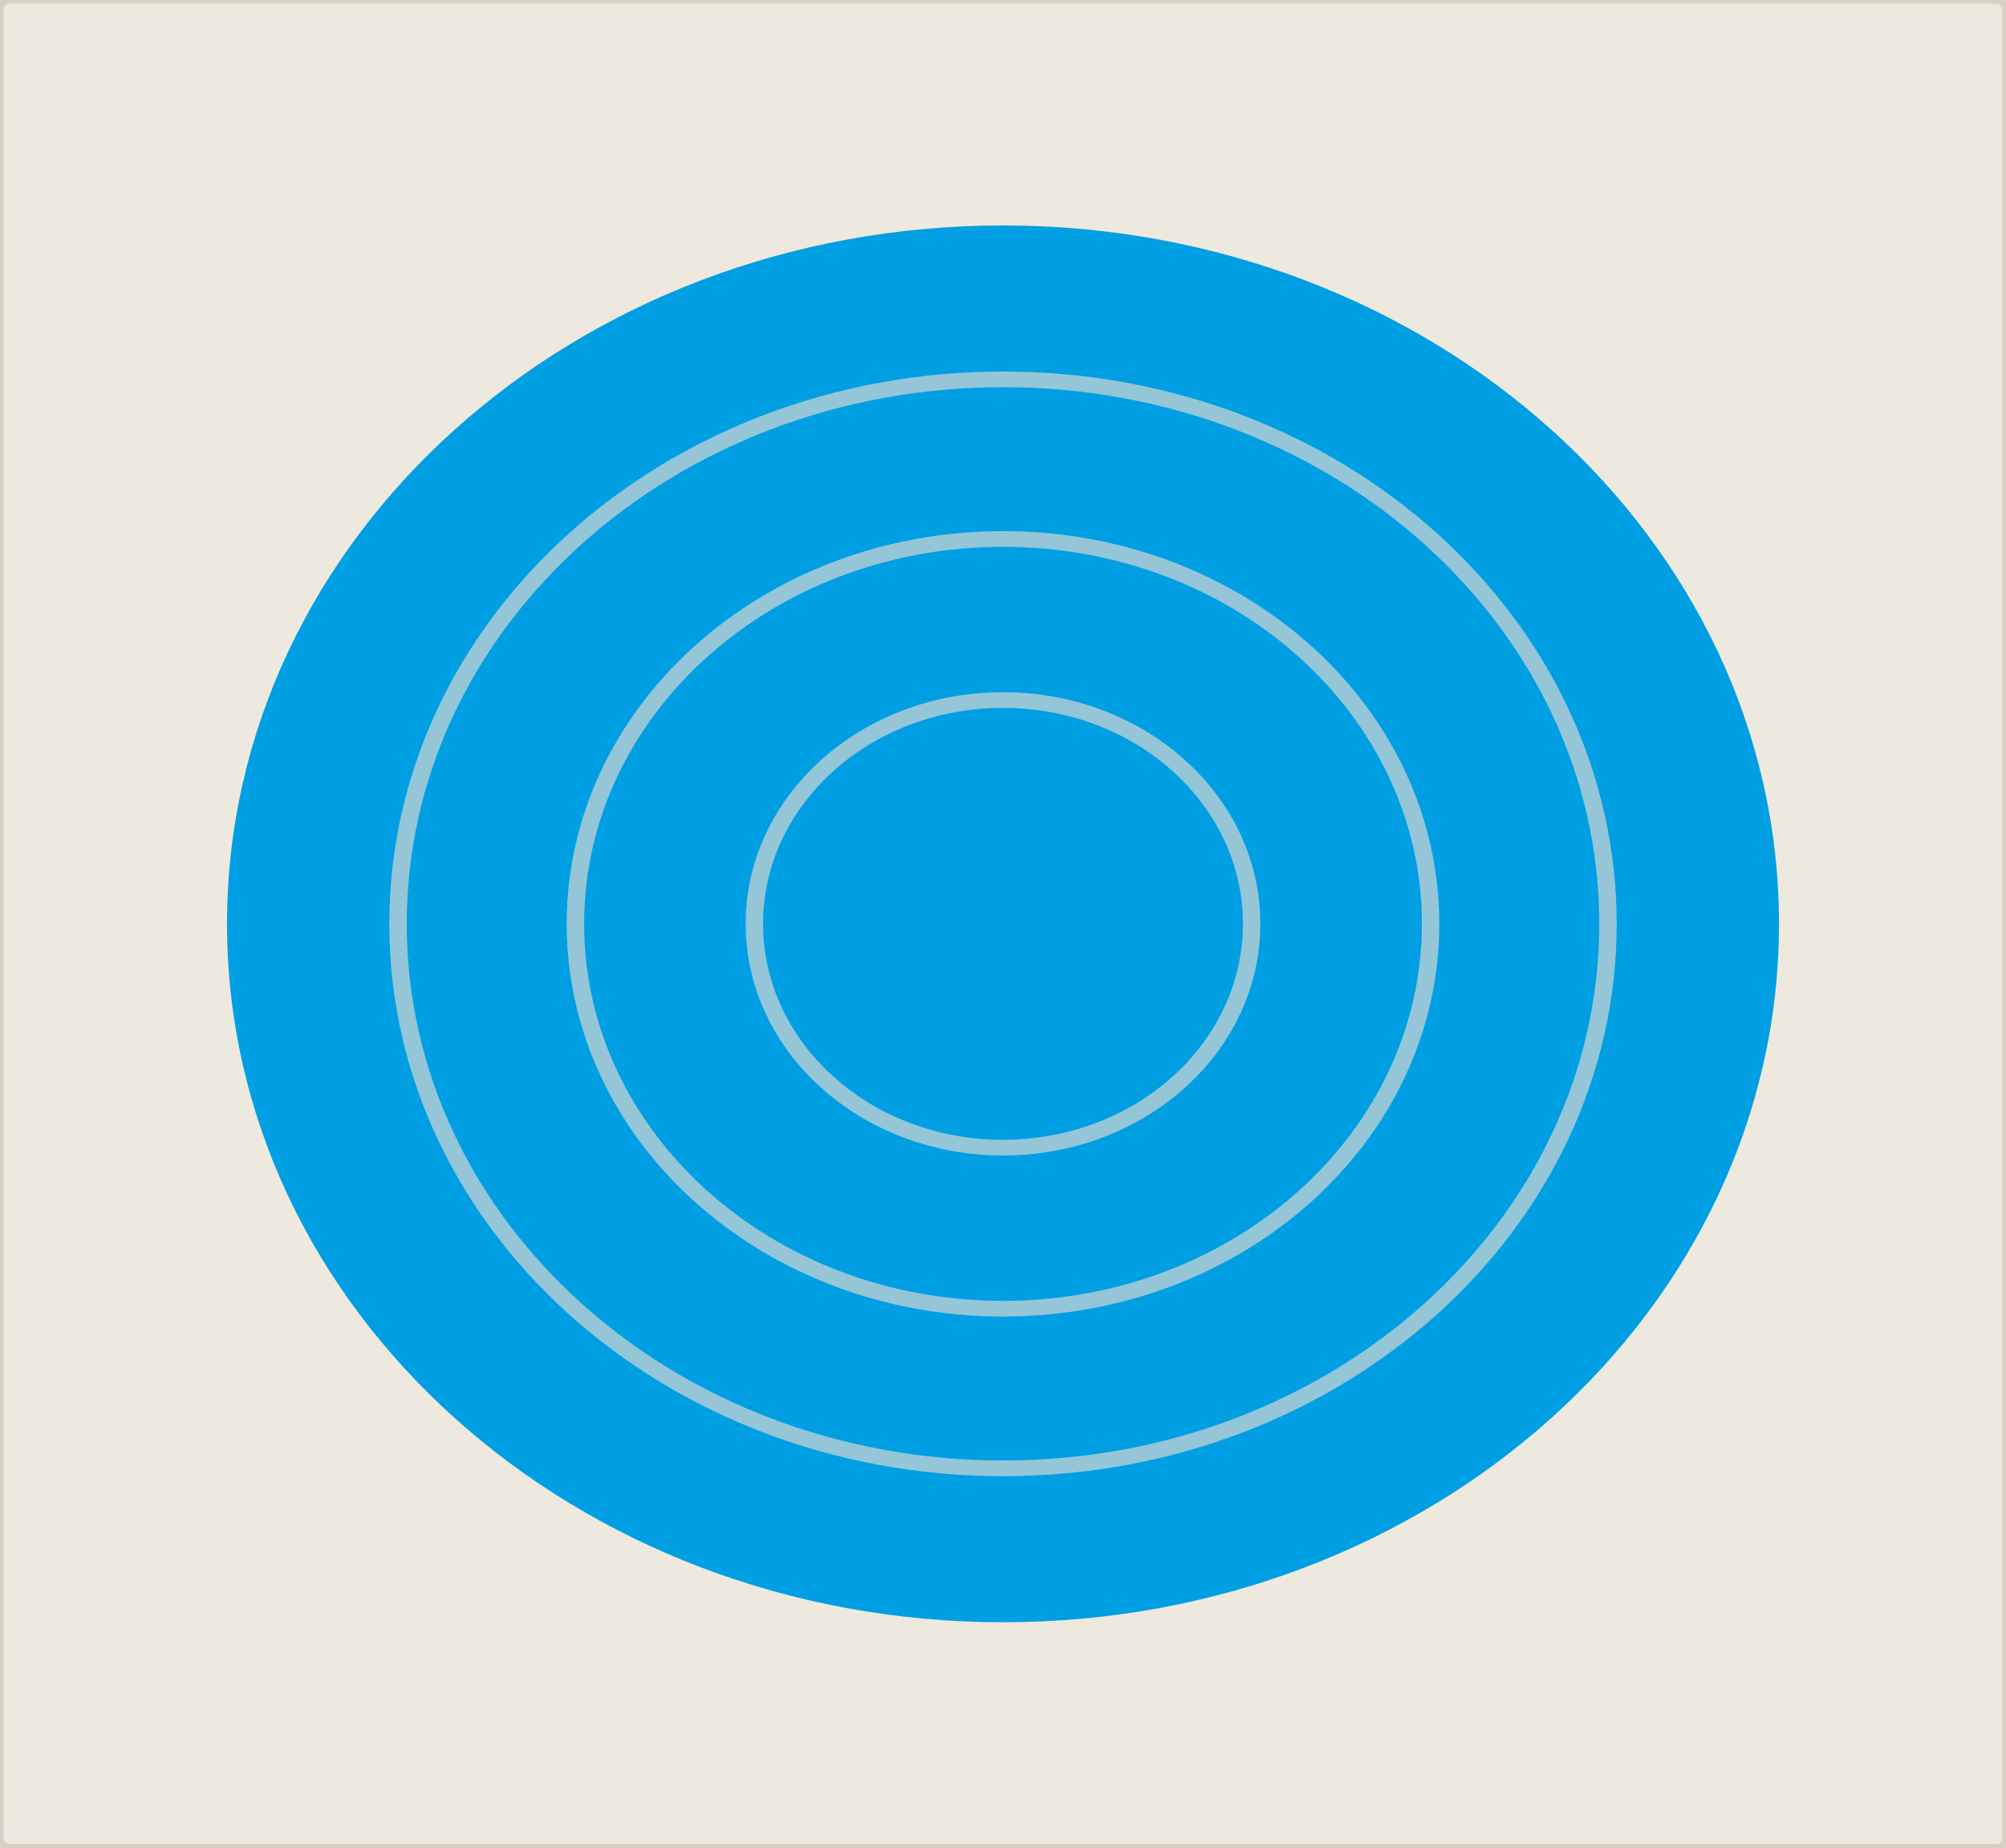
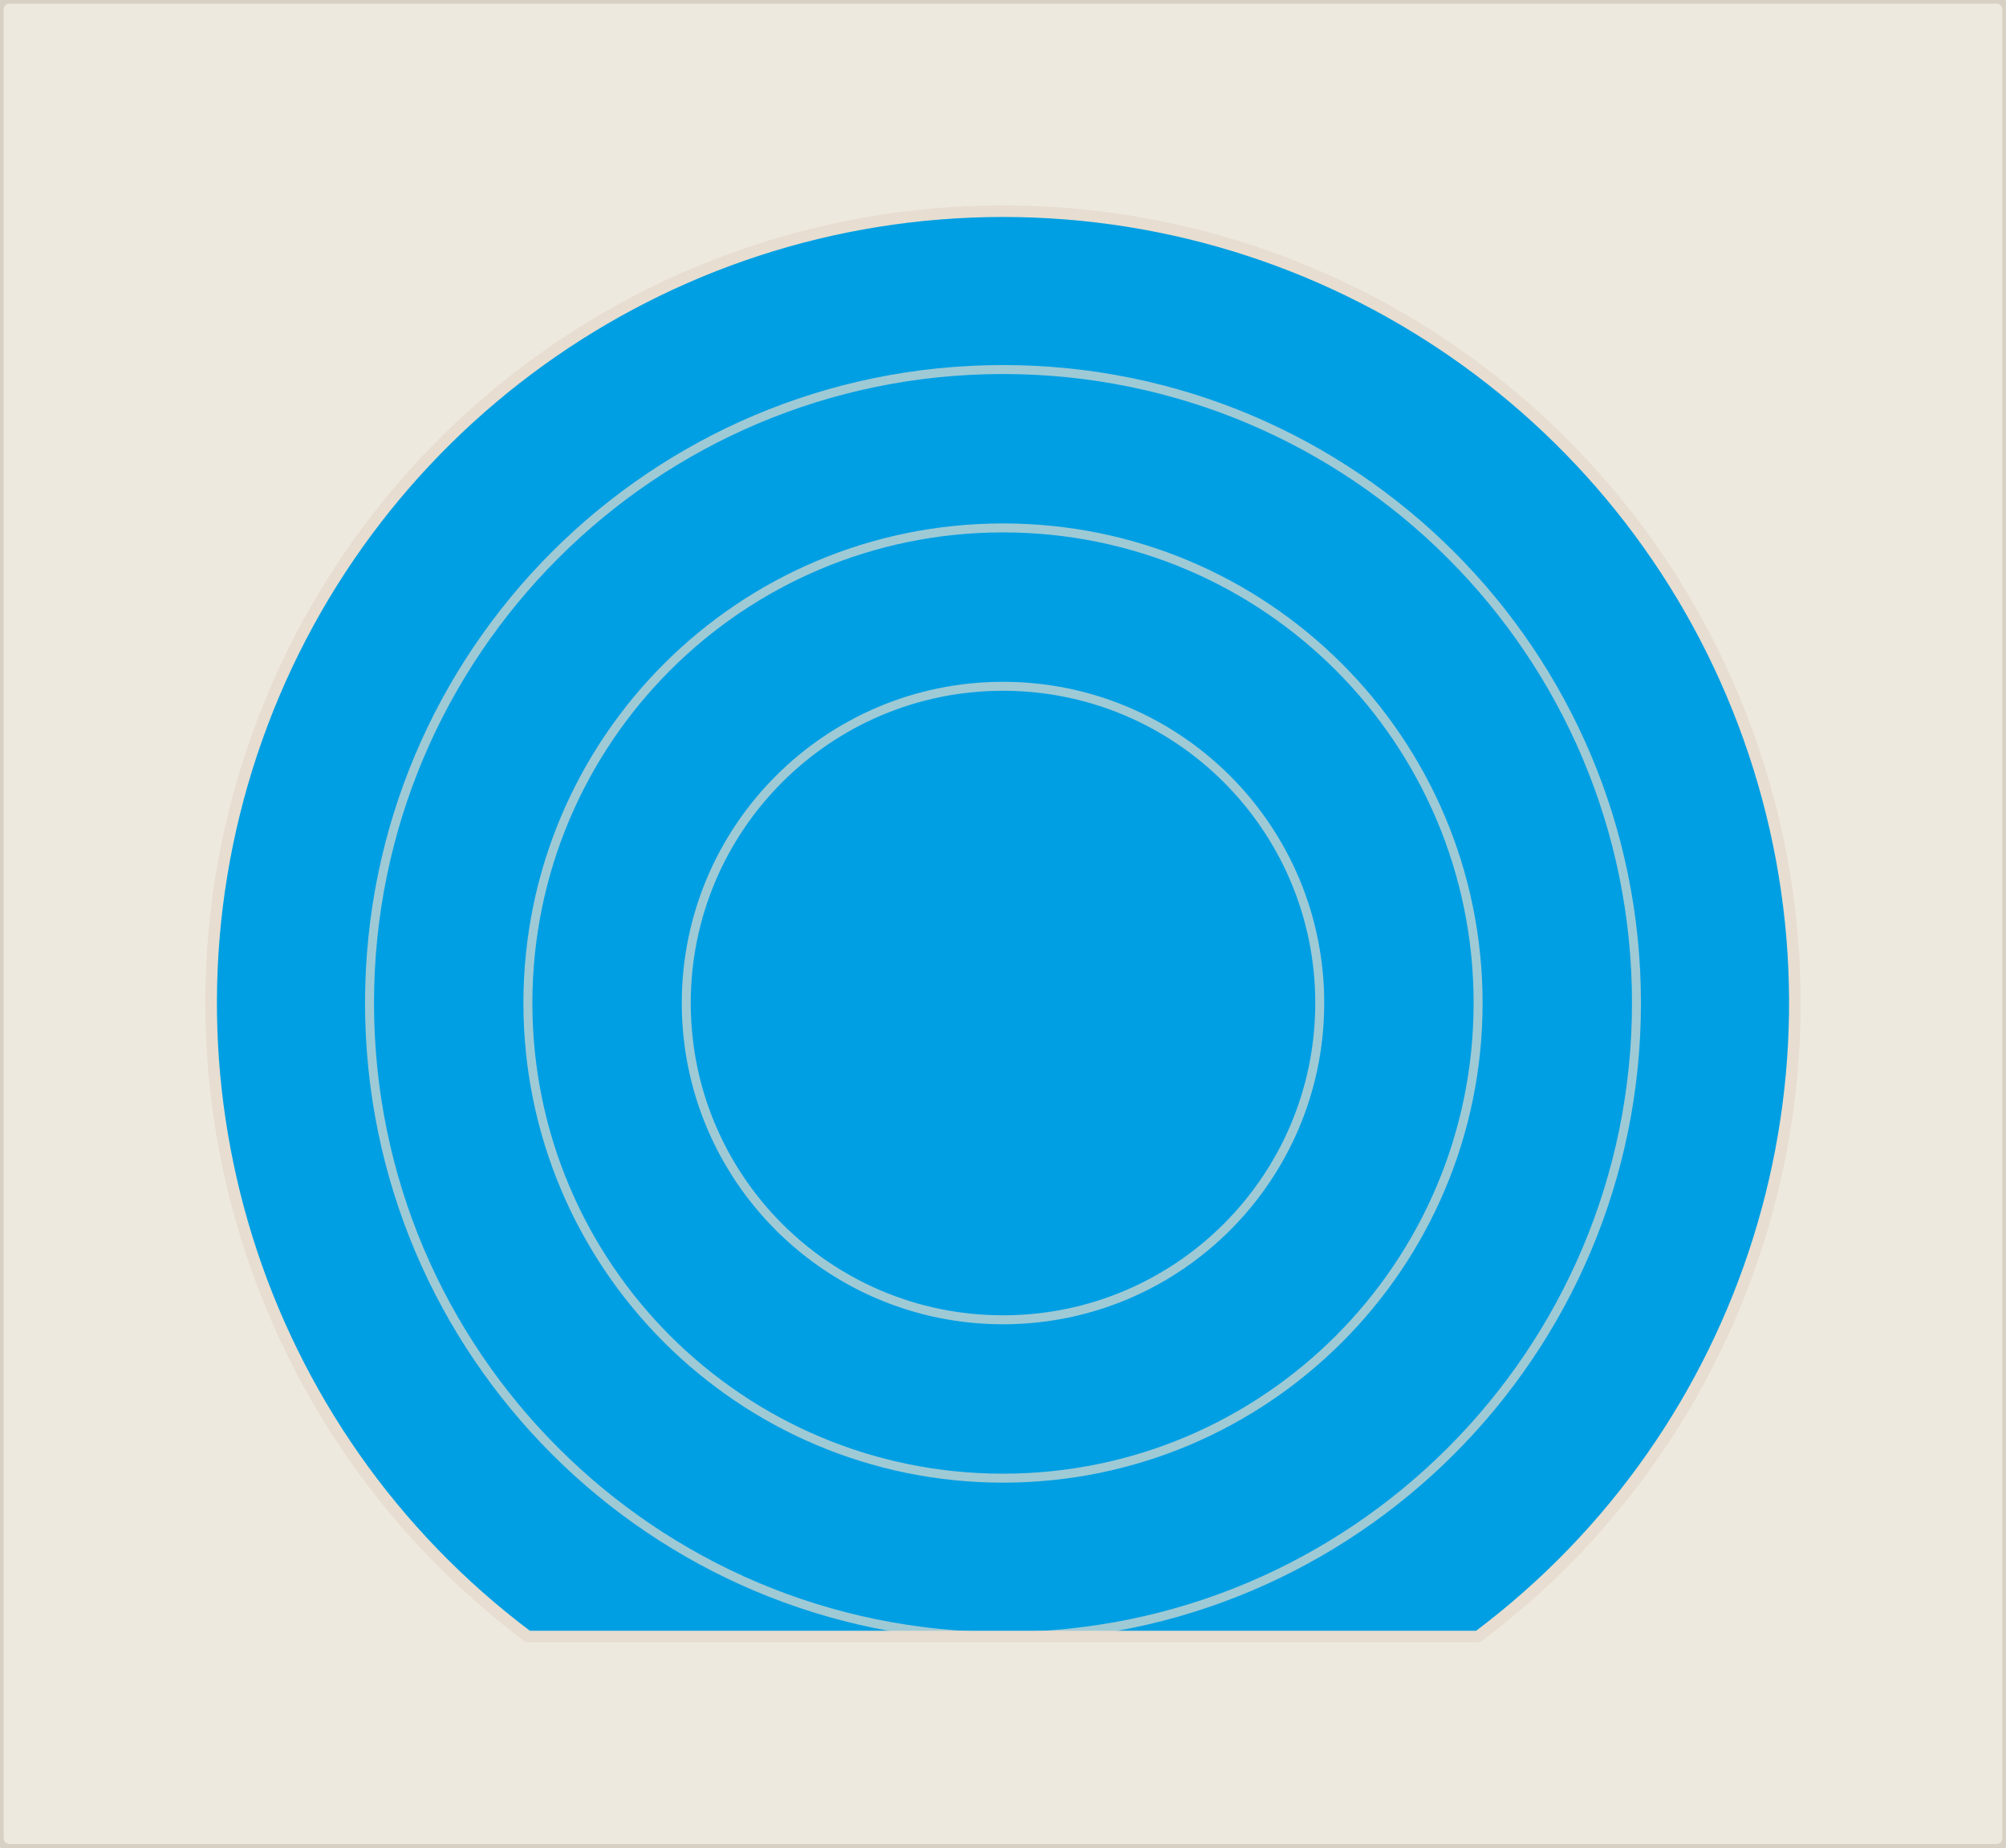
<svg xmlns="http://www.w3.org/2000/svg" width="380mm" height="350mm" viewBox="0 0 38 35" role="img" aria-label="C 30, bla, bakgrundsskiva">
-   <rect x="0" y="0" width="38" height="35" rx="0.18" fill="#eee9df" stroke="#d6d0c5" stroke-width=".14" />
-   <g transform="translate(4 4) scale(30 27)" stroke-linejoin="round" stroke-linecap="round">
-     <ellipse cx="0.5" cy="0.5" rx="0.49" ry="0.49" fill="#009FE3" stroke="#e7ddd0" stroke-width="0.035" vector-effect="non-scaling-stroke" />
-     <ellipse cx=".5" cy=".5" rx="0.382" ry="0.382" fill="none" stroke="#e7ddd0" stroke-width=".011" opacity=".64" />
-     <ellipse cx=".5" cy=".5" rx="0.27" ry="0.27" fill="none" stroke="#e7ddd0" stroke-width=".011" opacity=".64" />
-     <ellipse cx=".5" cy=".5" rx="0.157" ry="0.157" fill="none" stroke="#e7ddd0" stroke-width=".011" opacity=".64" />
+   <rect width="38" height="35" rx=".18" fill="#eee9df" stroke="#d6d0c5" stroke-width=".14" />
+   <g transform="translate(4 4)">
+     <path d="M 6 27 A 15 15 0 1 1 24 27 L 6 27 Z" fill="#009FE3" stroke="#e7ddd0" stroke-width=".22" stroke-linejoin="round" />
+     <circle cx="15" cy="15" r="12" fill="none" stroke="#e7ddd0" stroke-width=".17" opacity=".68" />
+     <circle cx="15" cy="15" r="9" fill="none" stroke="#e7ddd0" stroke-width=".17" opacity=".68" />
+     <circle cx="15" cy="15" r="6" fill="none" stroke="#e7ddd0" stroke-width=".17" opacity=".68" />
  </g>
</svg>
